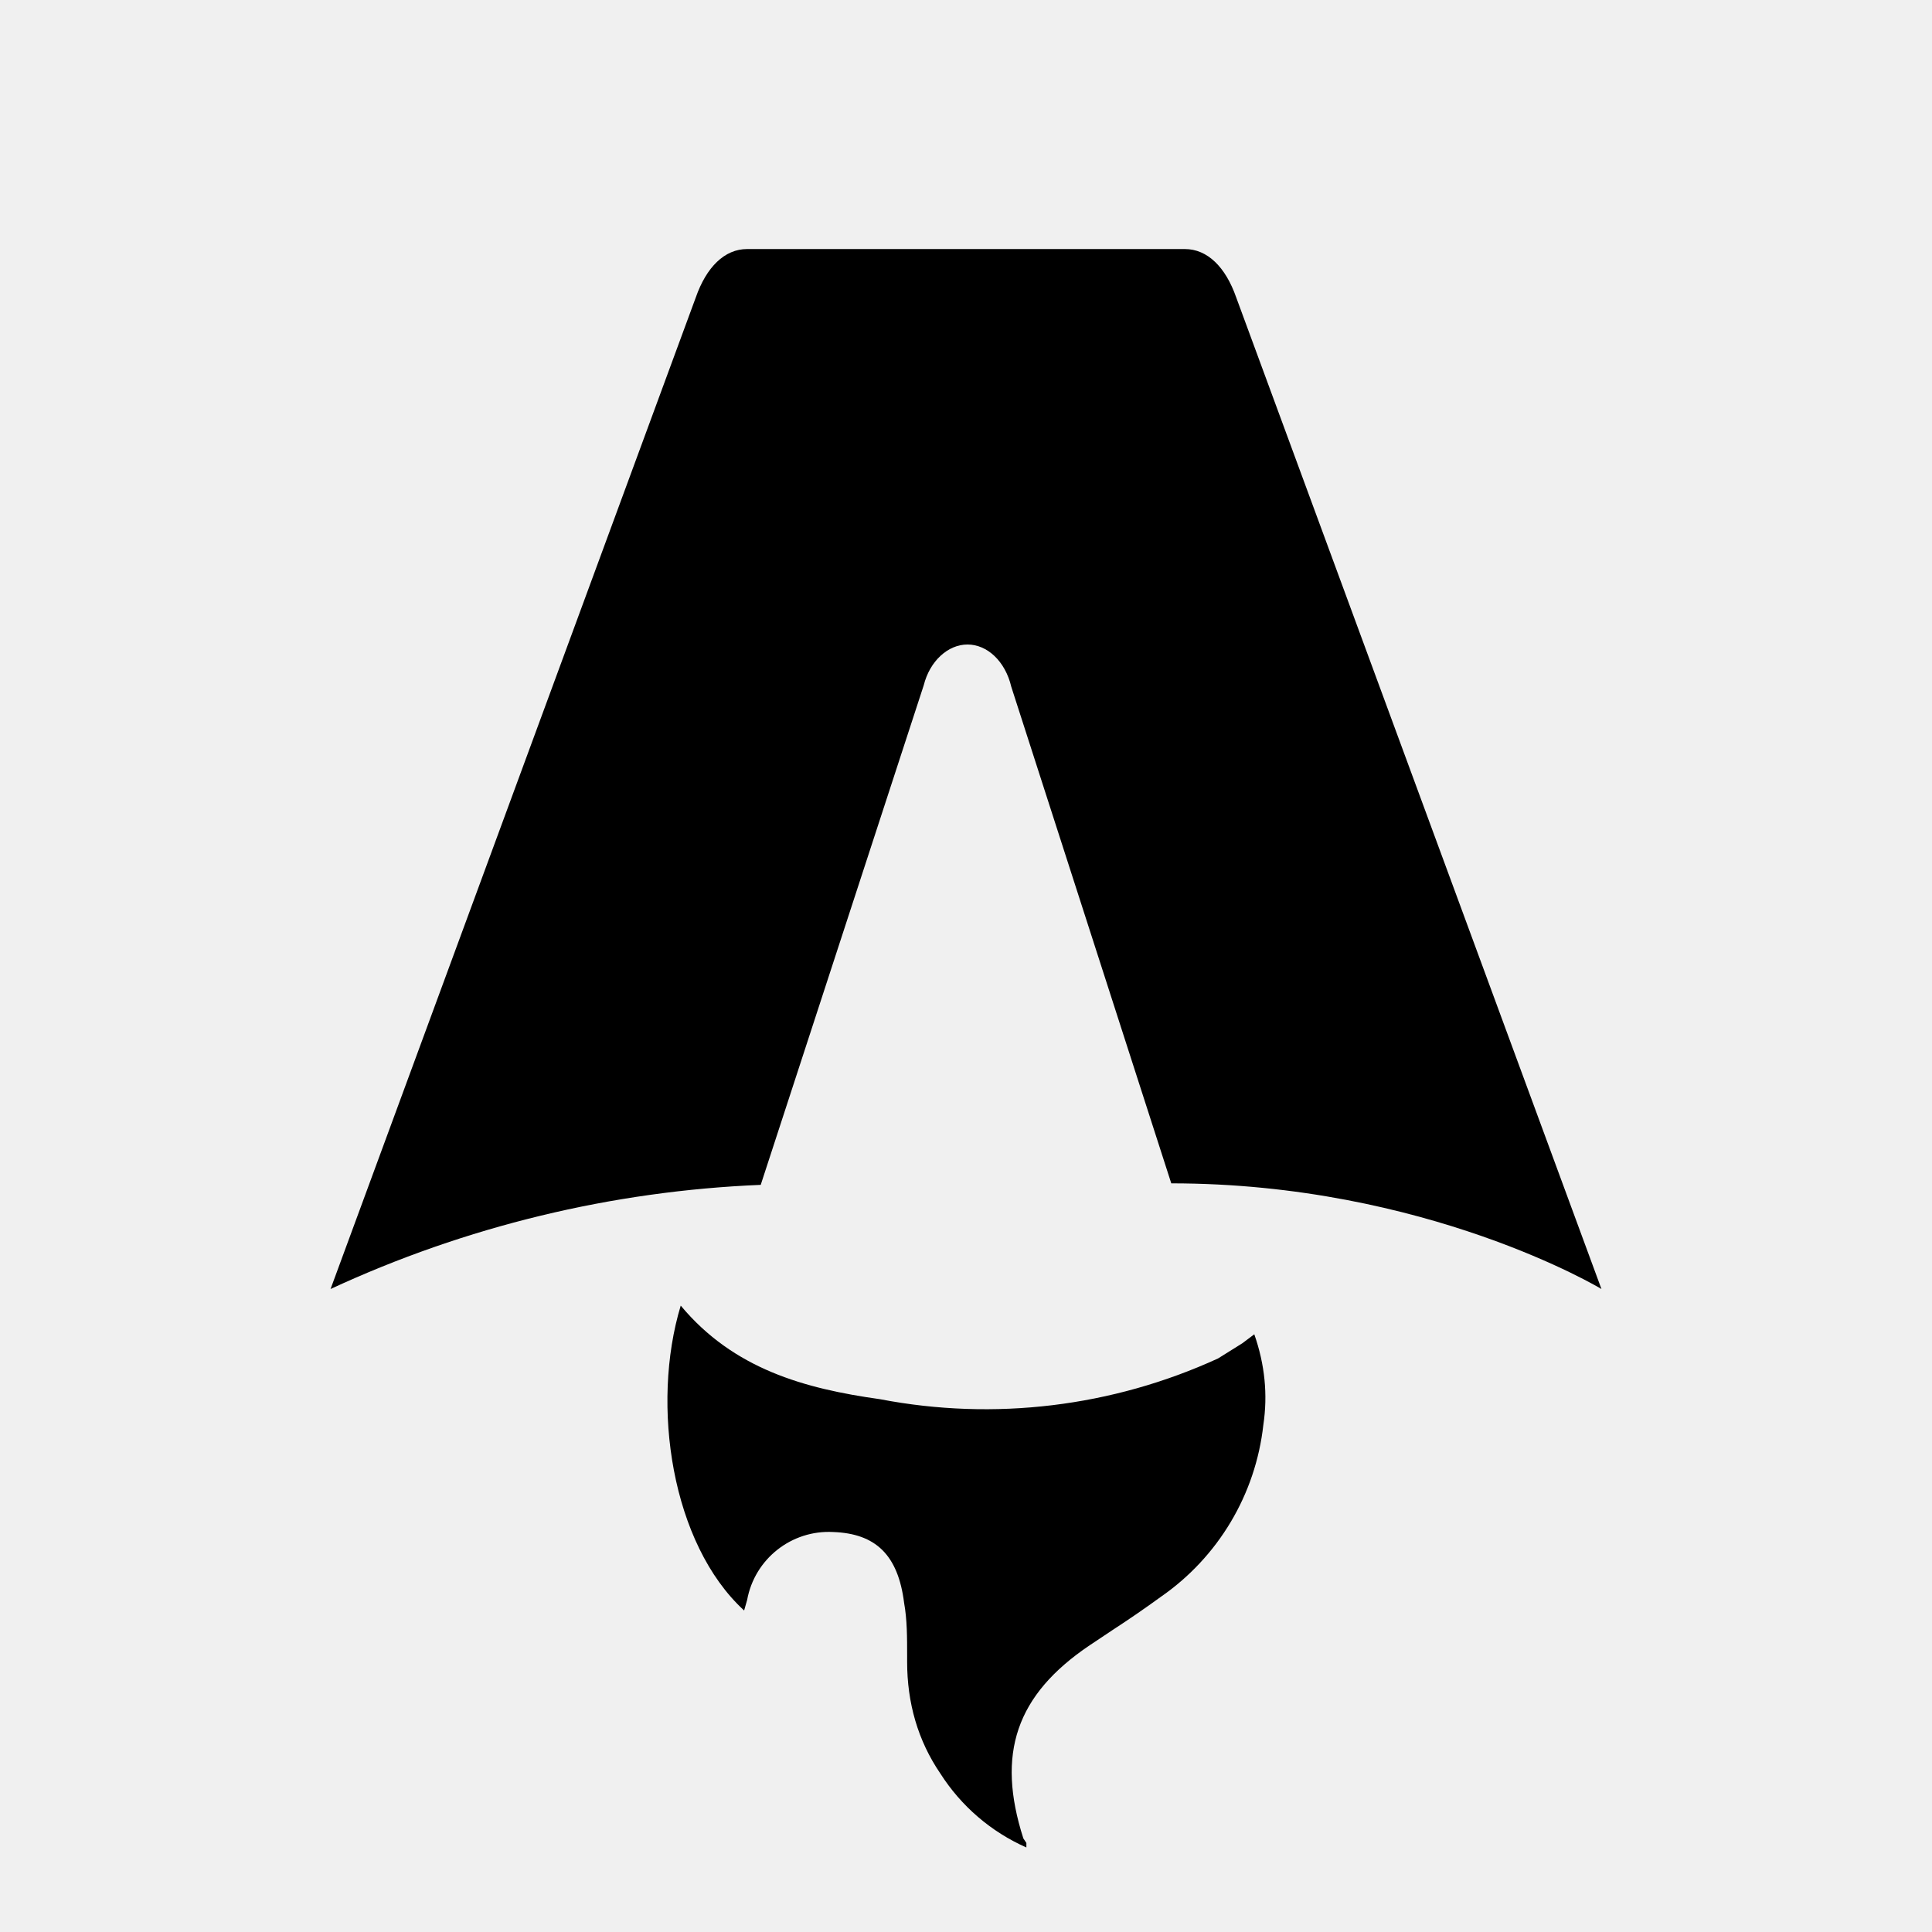
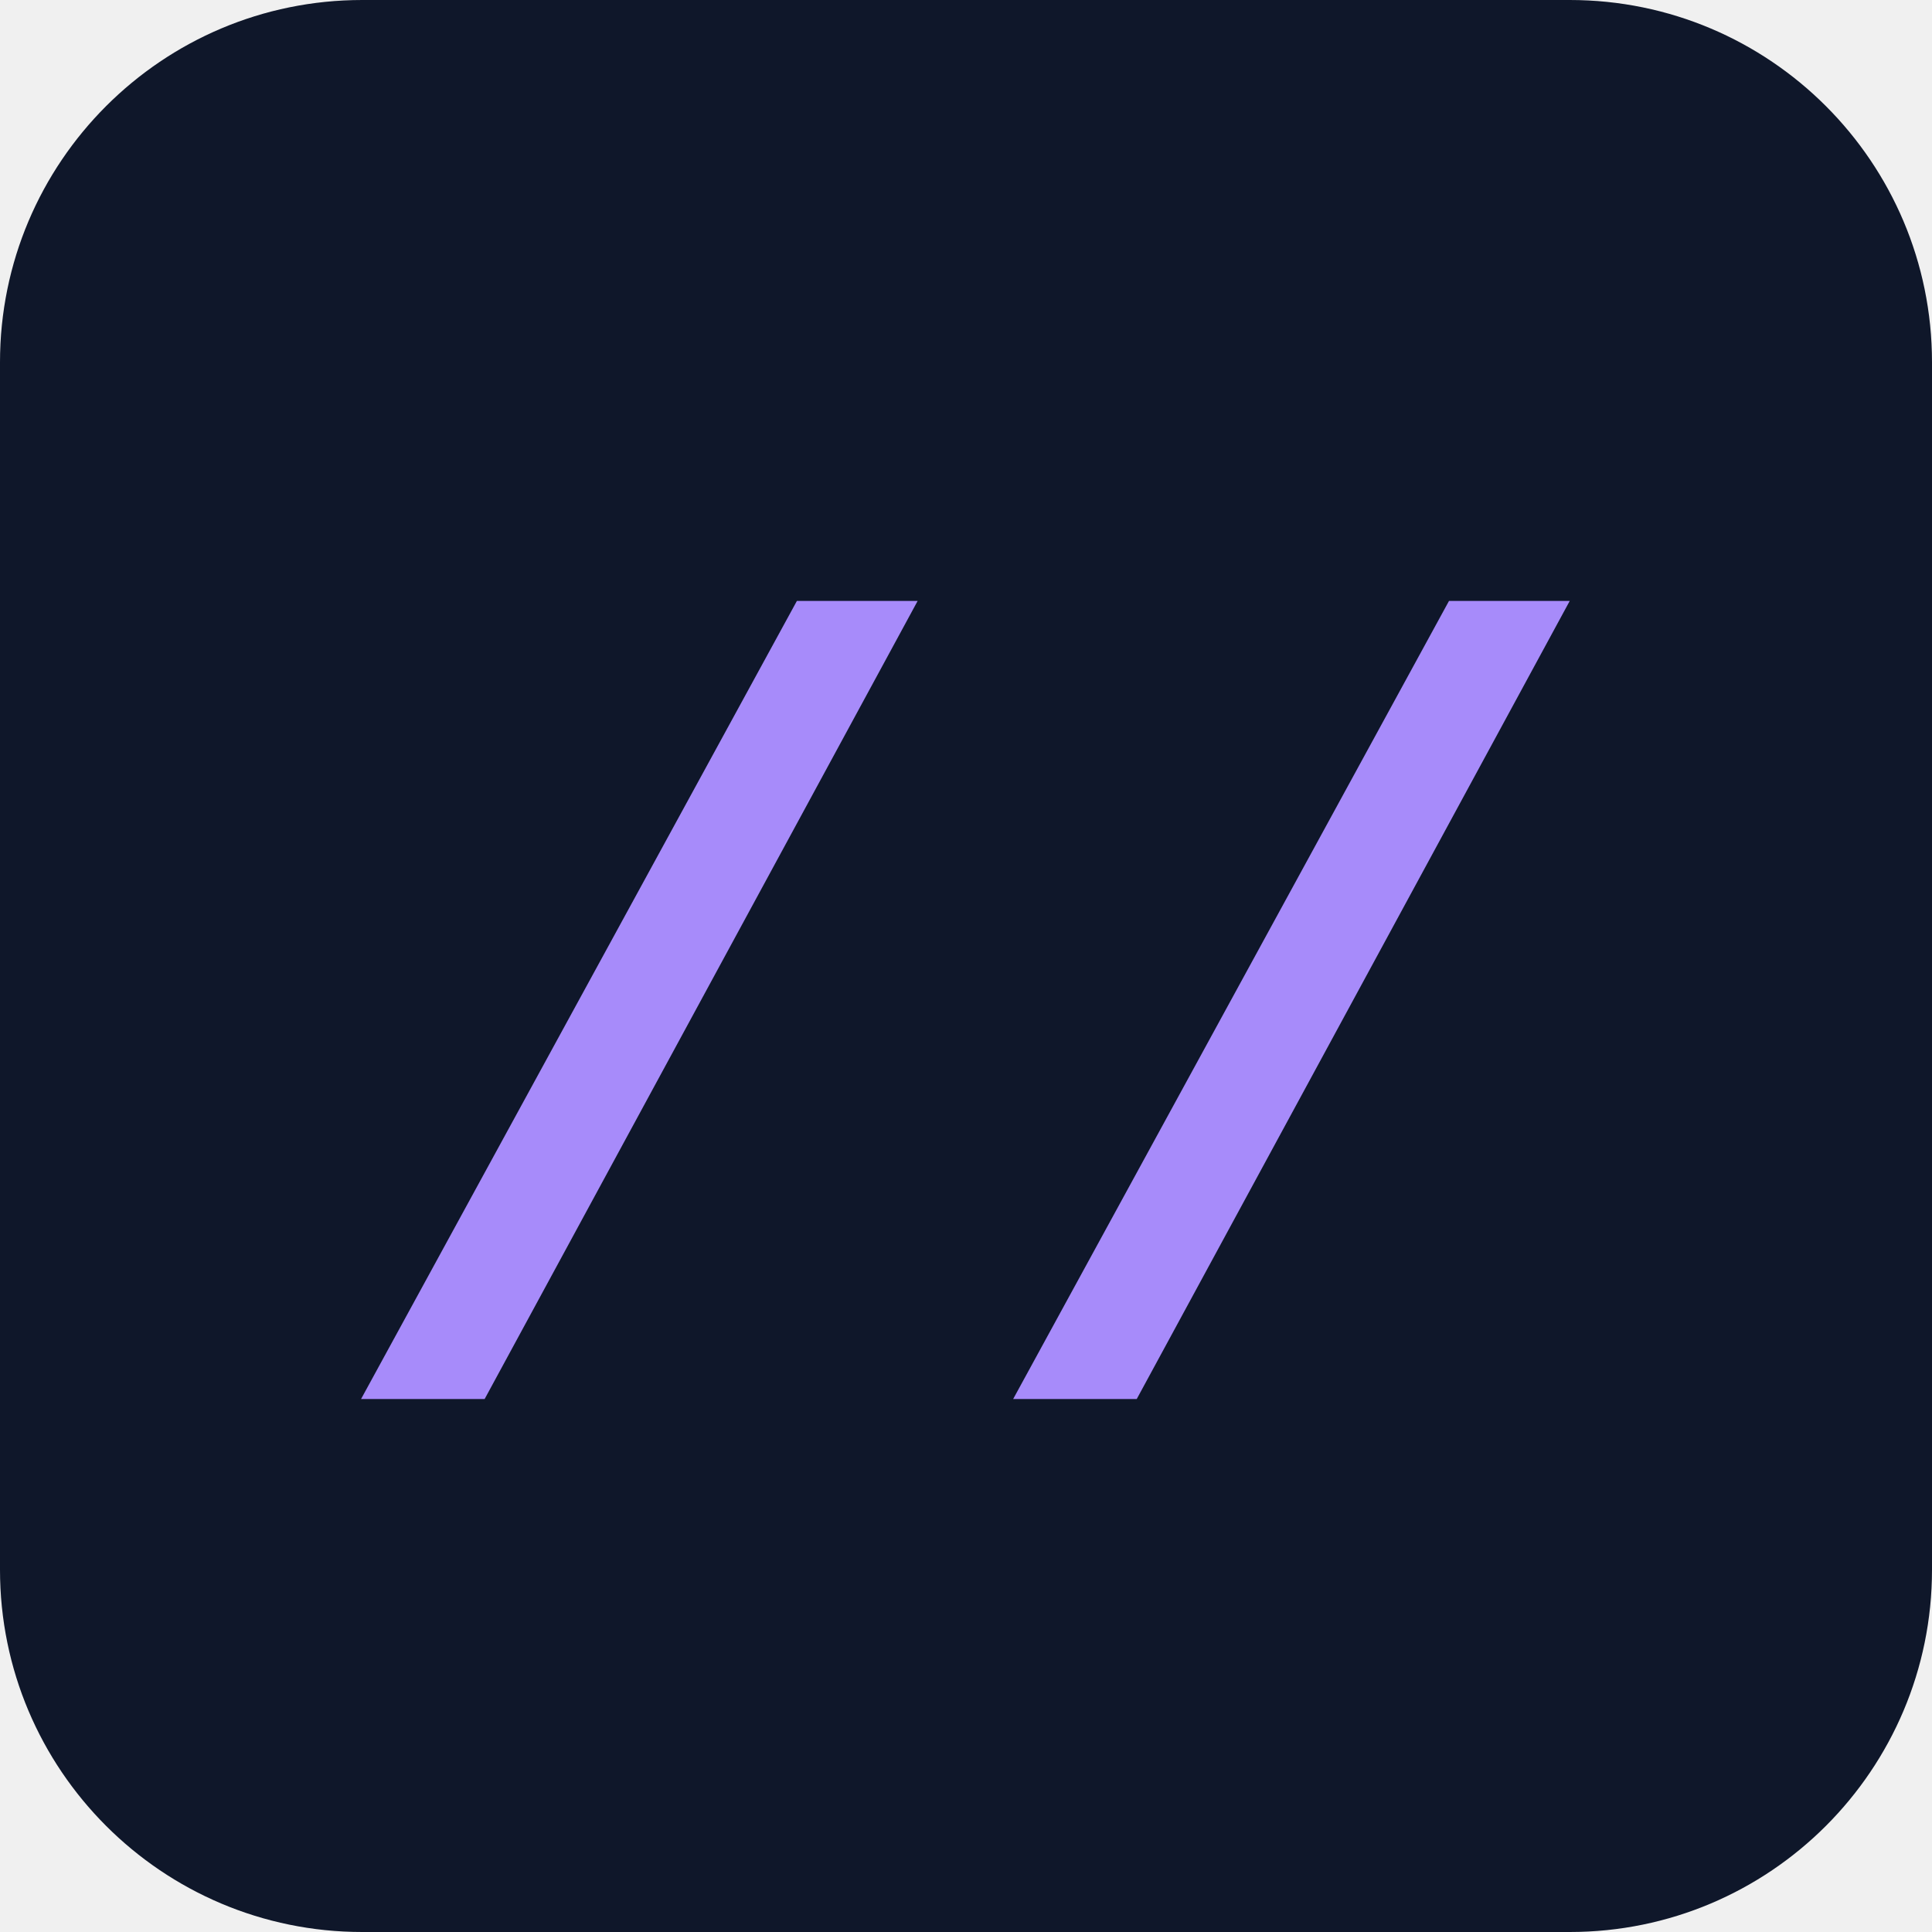
- <svg xmlns="http://www.w3.org/2000/svg" fill="none" viewBox="0 0 128 128">
-   <path d="M50.4 78.5a75.1 75.1 0 0 0-28.5 6.9l24.2-65.7c.7-2 1.9-3.2 3.4-3.2h29c1.5 0 2.7 1.2 3.4 3.2l24.2 65.7s-11.6-7-28.5-7L67 45.5c-.4-1.7-1.6-2.8-2.9-2.8-1.3 0-2.5 1.1-2.9 2.7L50.4 78.5Zm-1.1 28.2Zm-4.2-20.2c-2 6.6-.6 15.8 4.2 20.2a17.5 17.5 0 0 1 .2-.7 5.5 5.5 0 0 1 5.7-4.5c2.8.1 4.3 1.5 4.7 4.7.2 1.1.2 2.3.2 3.5v.4c0 2.7.7 5.2 2.2 7.4a13 13 0 0 0 5.7 4.9v-.3l-.2-.3c-1.8-5.6-.5-9.5 4.4-12.8l1.5-1a73 73 0 0 0 3.2-2.2 16 16 0 0 0 6.8-11.4c.3-2 .1-4-.6-6l-.8.6-1.6 1a37 37 0 0 1-22.4 2.7c-5-.7-9.7-2-13.2-6.2Z" />
+ <svg xmlns="http://www.w3.org/2000/svg" viewBox="0 0 32 32">
+   <rect width="32" height="32" rx="6" class="bg" />
+   <text x="16" y="23" text-anchor="middle" font-family="'IBM Plex Mono', 'Courier New', monospace" font-weight="700" font-size="18" class="fg">//</text>
  <style>
-         path { fill: #000; }
-         @media (prefers-color-scheme: dark) {
-             path { fill: #FFF; }
-         }
-     </style>
+     .bg { fill: #0f172a; }
+     .fg { fill: #a78bfa; }
+     @media (prefers-color-scheme: light) {
+       .bg { fill: #f8fafc; }
+       .fg { fill: #7c3aed; }
+     }
+   </style>
</svg>
